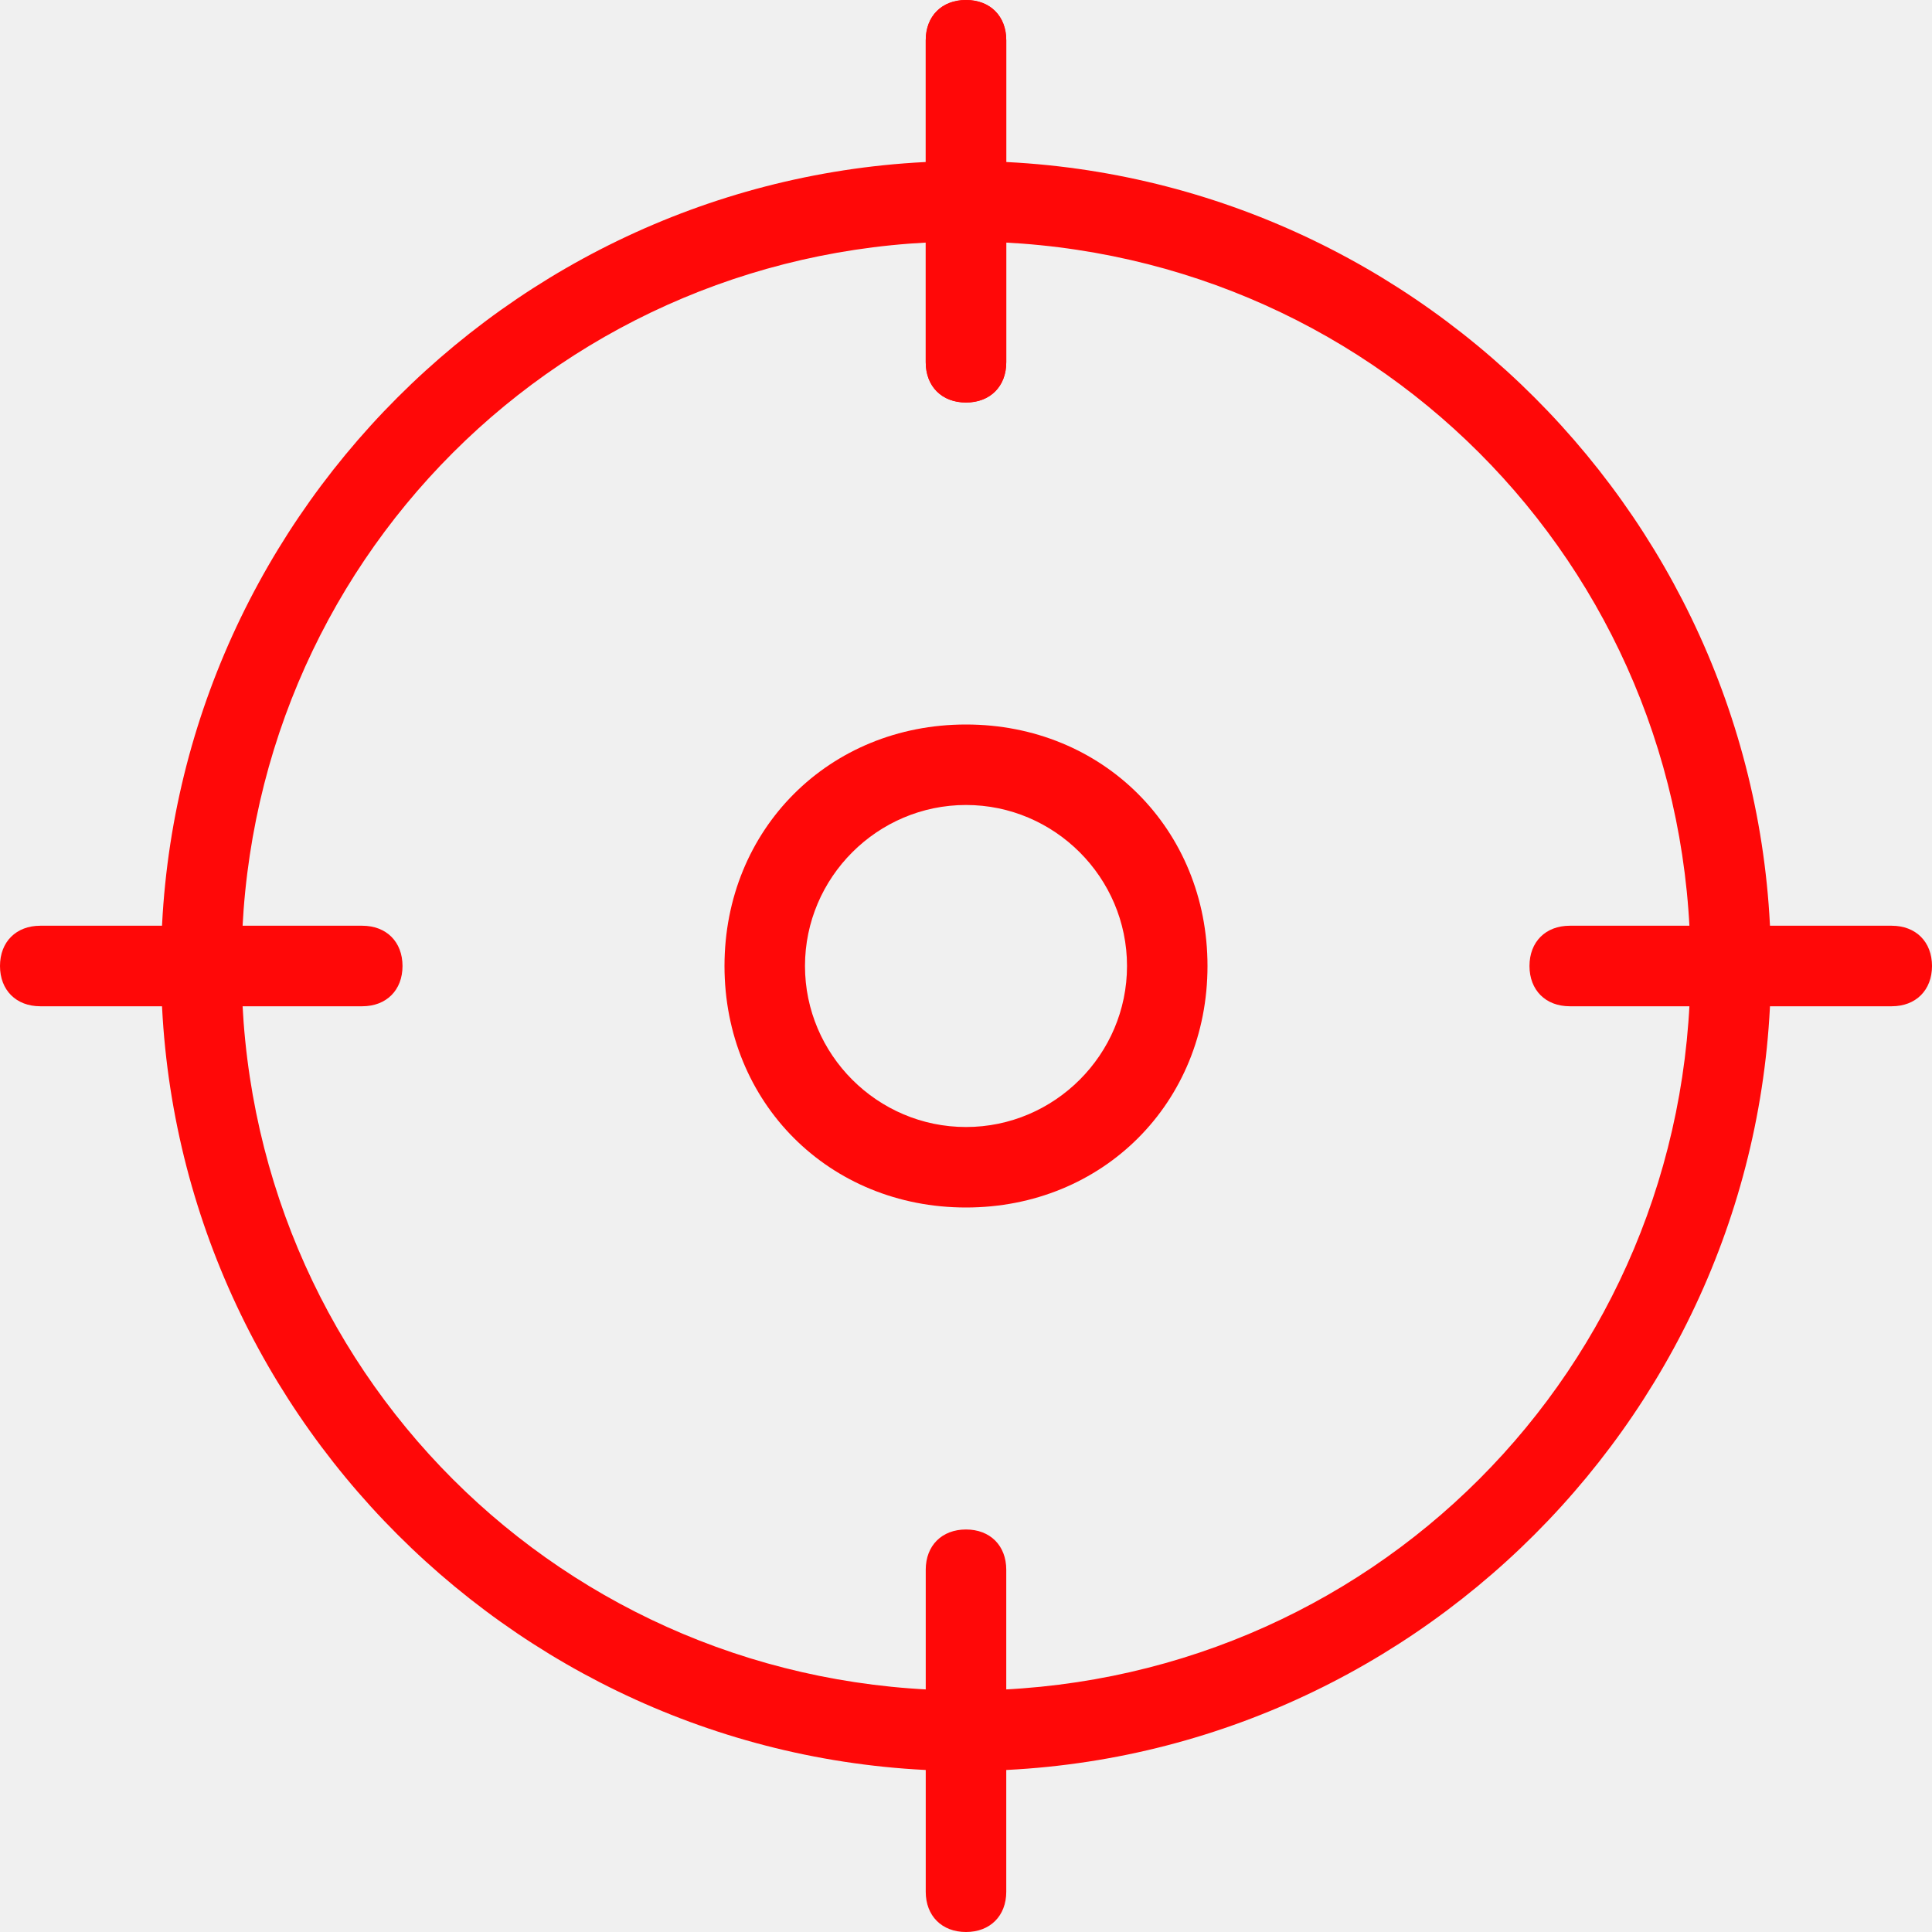
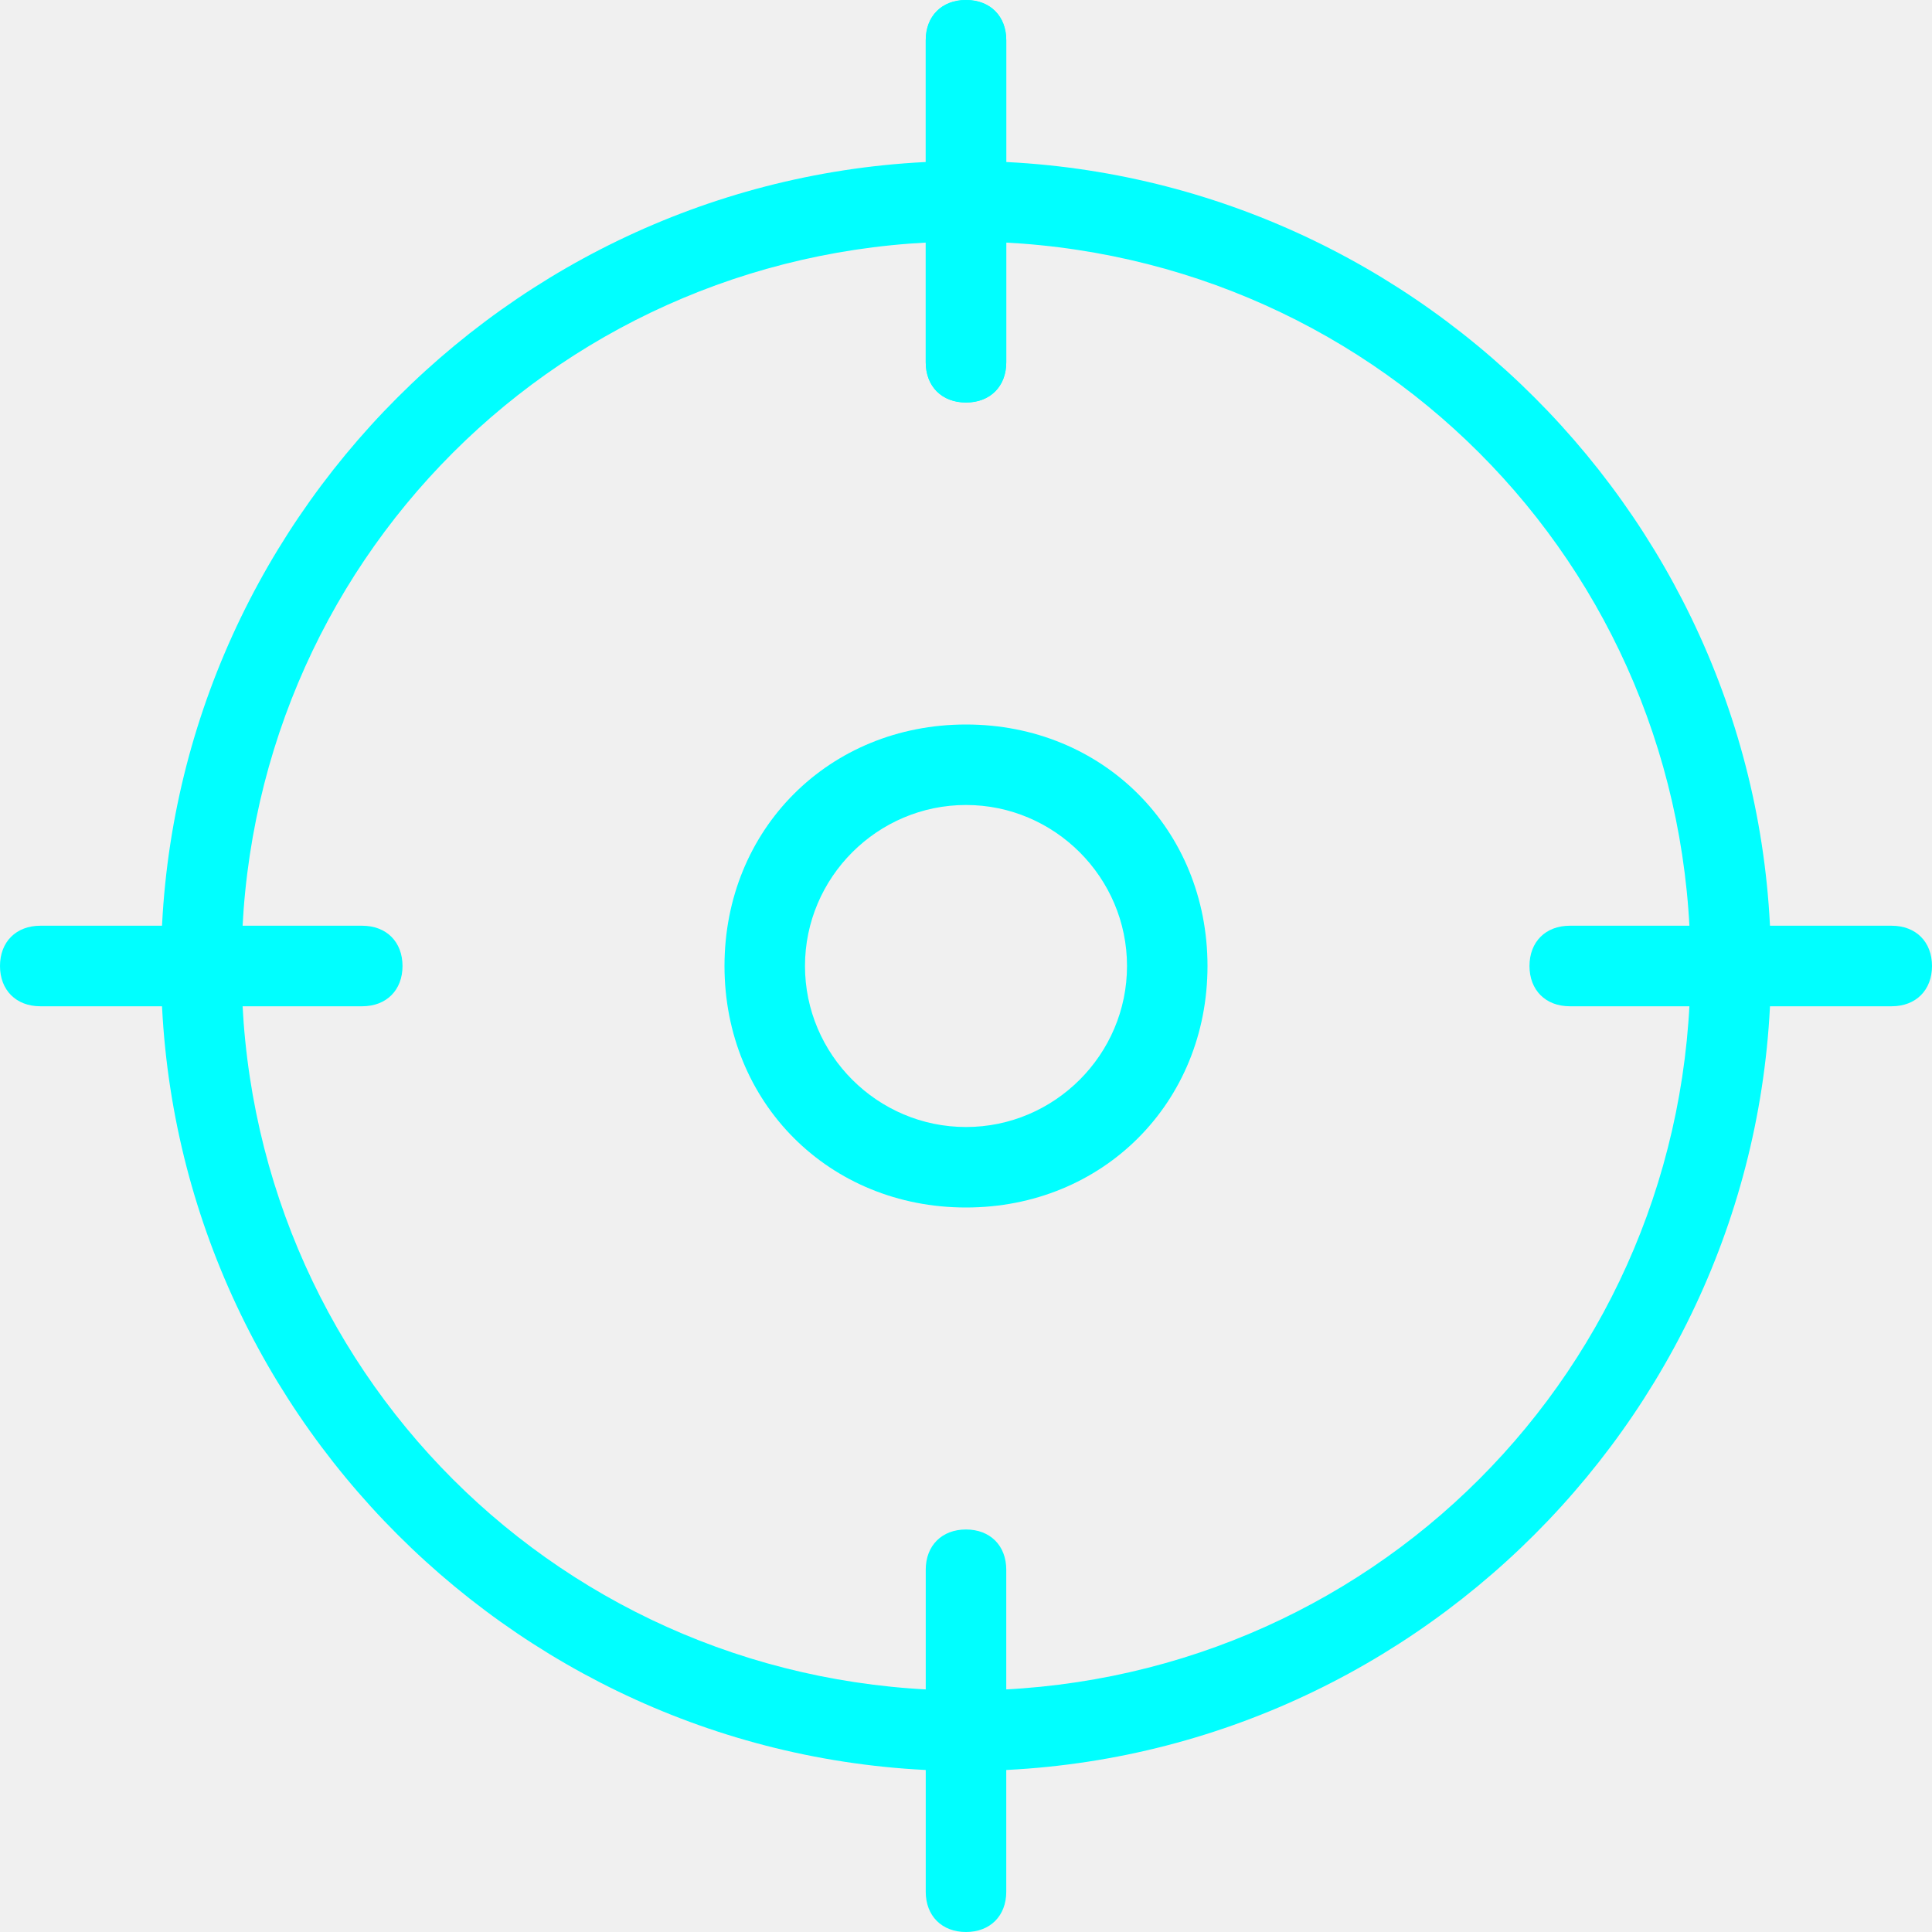
<svg xmlns="http://www.w3.org/2000/svg" width="50" height="50" viewBox="0 0 50 50" fill="none">
  <g clip-path="url(#clip0_449_272)">
-     <path d="M25 45.833C13.542 45.833 4.167 36.458 4.167 25C4.167 13.542 13.542 4.167 25 4.167C36.458 4.167 45.833 13.542 45.833 25C45.833 36.458 36.458 45.833 25 45.833ZM25 6.25C14.583 6.25 6.25 14.583 6.25 25C6.25 35.417 14.583 43.75 25 43.75C35.417 43.75 43.75 35.417 43.75 25C43.75 14.583 35.417 6.25 25 6.25Z" fill="#FF0808" />
-     <path d="M25 10.417C24.375 10.417 23.958 10 23.958 9.375V1.042C23.958 0.417 24.375 0 25 0C25.625 0 26.042 0.417 26.042 1.042V9.375C26.042 10 25.625 10.417 25 10.417Z" fill="#FF0808" />
-     <path d="M25 10.417C24.375 10.417 23.958 10 23.958 9.375V1.042C23.958 0.417 24.375 0 25 0C25.625 0 26.042 0.417 26.042 1.042V9.375C26.042 10 25.625 10.417 25 10.417Z" fill="#FF0808" />
-     <path d="M48.958 26.042H40.625C40 26.042 39.583 25.625 39.583 25C39.583 24.375 40 23.958 40.625 23.958H48.958C49.583 23.958 50 24.375 50 25C50 25.625 49.583 26.042 48.958 26.042Z" fill="#FF0808" />
-     <path d="M25 50C24.375 50 23.958 49.583 23.958 48.958V40.625C23.958 40 24.375 39.583 25 39.583C25.625 39.583 26.042 40 26.042 40.625V48.958C26.042 49.583 25.625 50 25 50Z" fill="#FF0808" />
-     <path d="M9.375 26.042H1.042C0.417 26.042 0 25.625 0 25C0 24.375 0.417 23.958 1.042 23.958H9.375C10 23.958 10.417 24.375 10.417 25C10.417 25.625 10 26.042 9.375 26.042Z" fill="#FF0808" />
-     <path d="M25 31.25C21.458 31.25 18.75 28.542 18.75 25C18.75 21.458 21.458 18.75 25 18.75C28.542 18.75 31.25 21.458 31.25 25C31.25 28.542 28.542 31.25 25 31.25ZM25 20.833C22.708 20.833 20.833 22.708 20.833 25C20.833 27.292 22.708 29.167 25 29.167C27.292 29.167 29.167 27.292 29.167 25C29.167 22.708 27.292 20.833 25 20.833Z" fill="#FF0808" />
+     <path d="M25 45.833C13.542 45.833 4.167 36.458 4.167 25C4.167 13.542 13.542 4.167 25 4.167C36.458 4.167 45.833 13.542 45.833 25C45.833 36.458 36.458 45.833 25 45.833ZM25 6.25C14.583 6.25 6.25 14.583 6.25 25C6.25 35.417 14.583 43.75 25 43.75C35.417 43.75 43.75 35.417 43.75 25C43.75 14.583 35.417 6.25 25 6.25Z" fill="cyan" />
+     <path d="M25 10.417C24.375 10.417 23.958 10 23.958 9.375V1.042C23.958 0.417 24.375 0 25 0C25.625 0 26.042 0.417 26.042 1.042V9.375C26.042 10 25.625 10.417 25 10.417Z" fill="cyan" />
+     <path d="M25 10.417C24.375 10.417 23.958 10 23.958 9.375V1.042C23.958 0.417 24.375 0 25 0C25.625 0 26.042 0.417 26.042 1.042V9.375C26.042 10 25.625 10.417 25 10.417Z" fill="cyan" />
+     <path d="M48.958 26.042H40.625C40 26.042 39.583 25.625 39.583 25C39.583 24.375 40 23.958 40.625 23.958H48.958C49.583 23.958 50 24.375 50 25C50 25.625 49.583 26.042 48.958 26.042Z" fill="cyan" />
+     <path d="M25 50C24.375 50 23.958 49.583 23.958 48.958V40.625C23.958 40 24.375 39.583 25 39.583C25.625 39.583 26.042 40 26.042 40.625V48.958C26.042 49.583 25.625 50 25 50Z" fill="cyan" />
+     <path d="M9.375 26.042H1.042C0.417 26.042 0 25.625 0 25C0 24.375 0.417 23.958 1.042 23.958H9.375C10 23.958 10.417 24.375 10.417 25C10.417 25.625 10 26.042 9.375 26.042Z" fill="cyan" />
+     <path d="M25 31.25C21.458 31.25 18.75 28.542 18.75 25C18.75 21.458 21.458 18.75 25 18.75C28.542 18.75 31.25 21.458 31.25 25C31.25 28.542 28.542 31.25 25 31.25ZM25 20.833C22.708 20.833 20.833 22.708 20.833 25C20.833 27.292 22.708 29.167 25 29.167C27.292 29.167 29.167 27.292 29.167 25C29.167 22.708 27.292 20.833 25 20.833Z" fill="cyan" />
  </g>
  <defs>
    <clipPath id="clip0_449_272">
      <rect width="50" height="50" fill="white" />
    </clipPath>
  </defs>
</svg>
